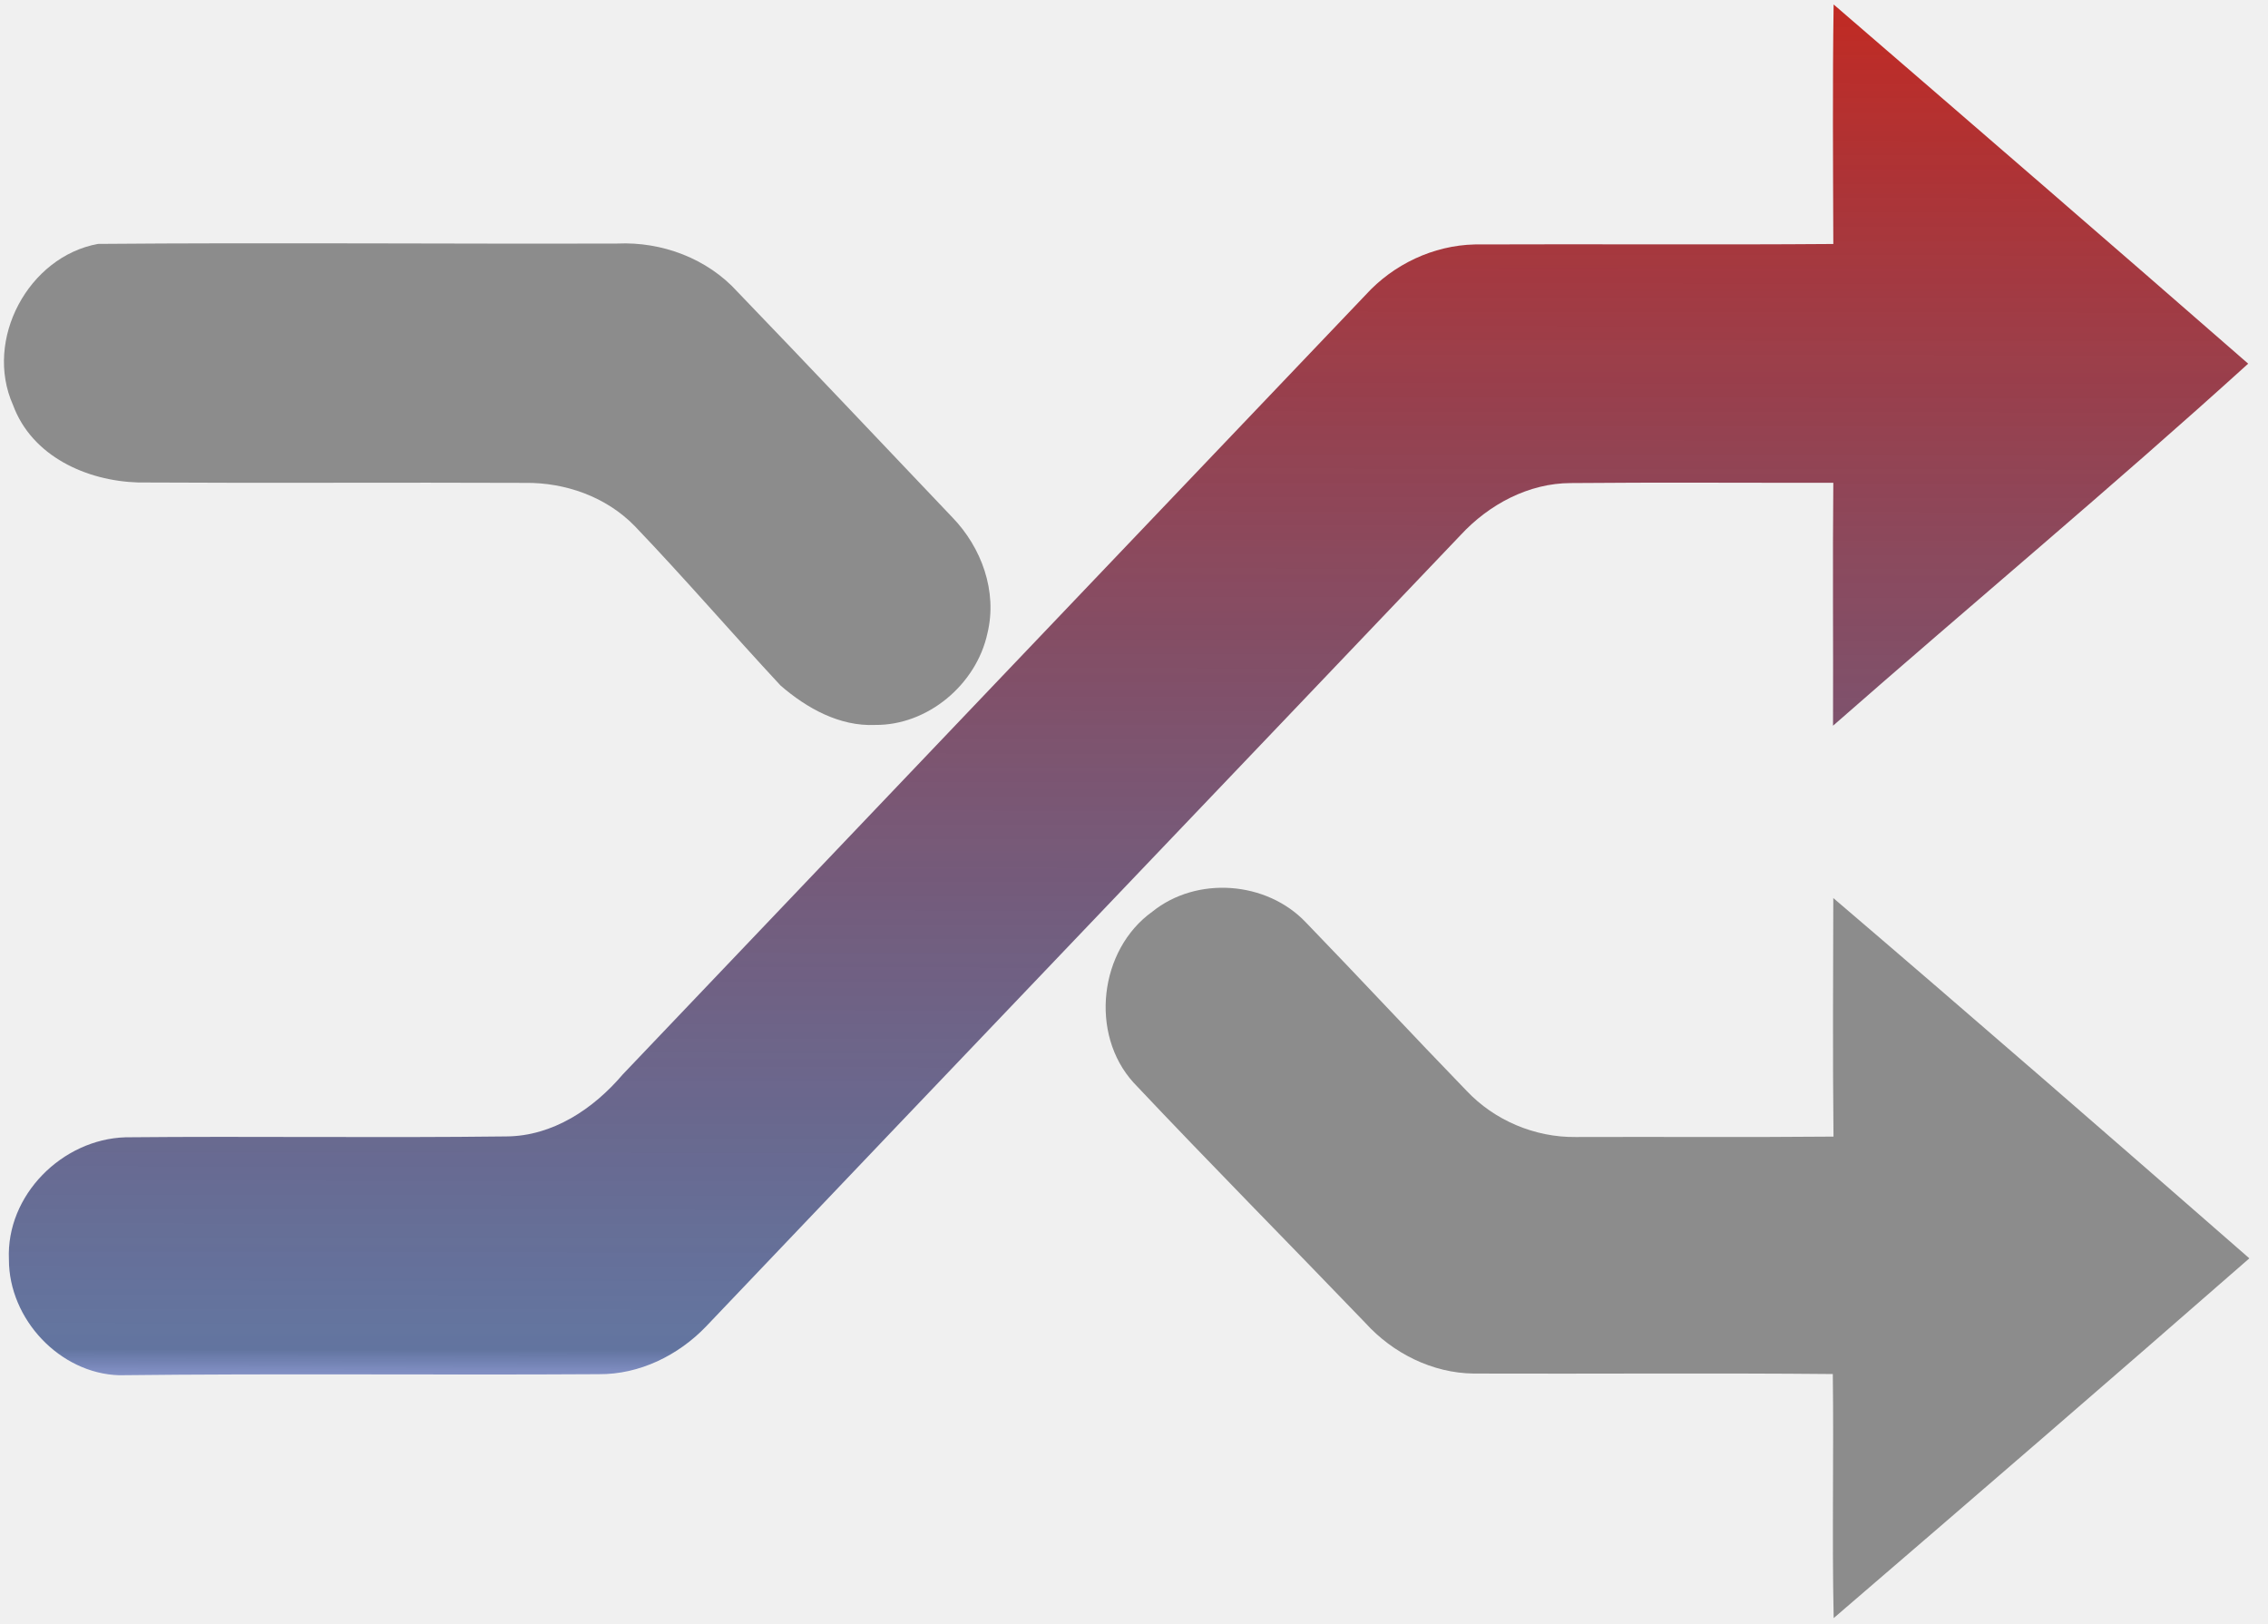
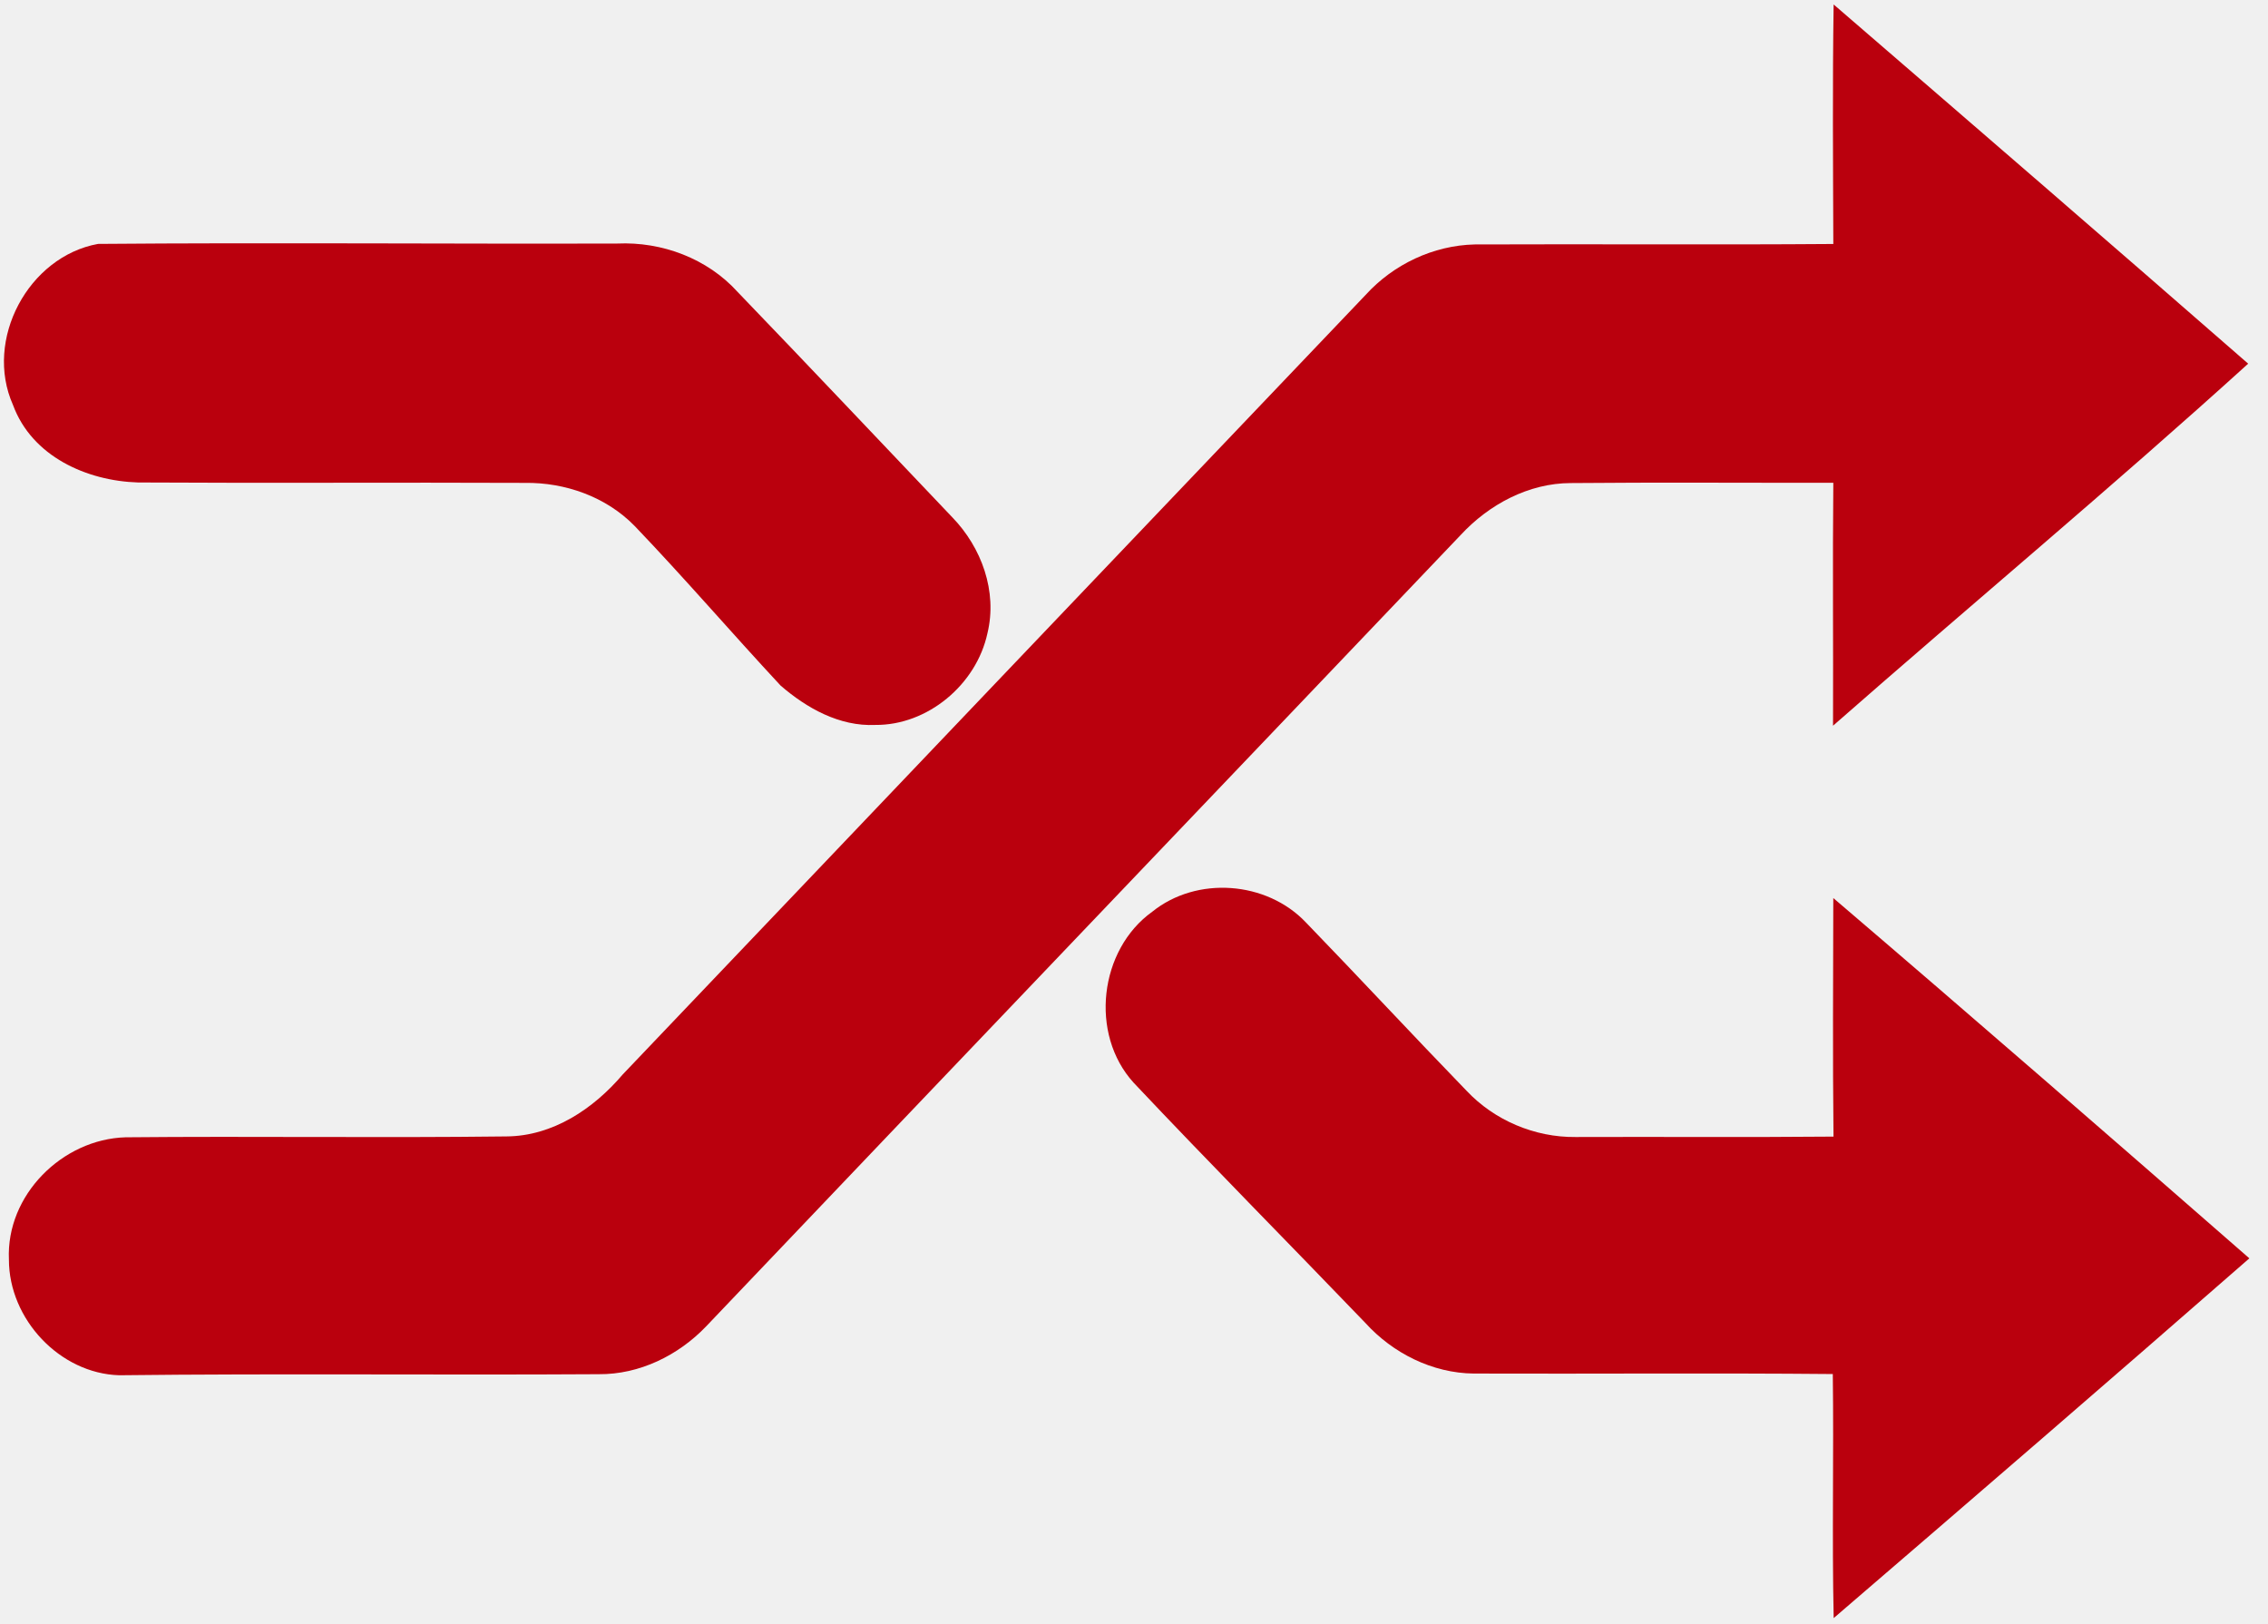
<svg xmlns="http://www.w3.org/2000/svg" width="88" height="63" viewBox="0 0 88 63" fill="none">
  <g clip-path="url(#clip0_701_38)">
-     <path d="M71.146 0.173C76.517 4.807 81.887 9.445 87.231 14.11C81.959 18.89 76.477 23.459 71.123 28.156C71.135 25.013 71.103 21.872 71.134 18.731C67.737 18.736 64.34 18.711 60.945 18.742C59.313 18.746 57.777 19.568 56.678 20.754C46.925 30.992 37.153 41.213 27.404 51.455C26.321 52.589 24.81 53.33 23.232 53.316C17.03 53.355 10.826 53.285 4.626 53.357C2.322 53.289 0.345 51.182 0.346 48.869C0.232 46.361 2.424 44.199 4.866 44.125C9.791 44.078 14.722 44.152 19.647 44.091C21.444 44.08 23.026 43.023 24.16 41.689C33.764 31.602 43.379 21.524 52.988 11.441C54.068 10.253 55.62 9.52 57.221 9.484C61.859 9.465 66.498 9.502 71.134 9.466C71.124 6.369 71.1 3.271 71.146 0.173Z" fill="url(#paint0_linear_701_38)" />
-     <path d="M3.805 9.463C10.509 9.407 17.237 9.468 23.952 9.449C25.682 9.371 27.445 10.026 28.622 11.329C31.412 14.225 34.173 17.155 36.947 20.067C38.084 21.239 38.708 22.945 38.313 24.572C37.882 26.562 35.993 28.145 33.958 28.126C32.576 28.189 31.303 27.478 30.286 26.597C28.384 24.552 26.56 22.428 24.628 20.41C23.521 19.274 21.93 18.713 20.367 18.735C15.363 18.713 10.359 18.749 5.355 18.719C3.364 18.657 1.24 17.709 0.505 15.714C-0.627 13.176 1.104 9.952 3.805 9.463Z" fill="#8C8C8C" />
-     <path d="M44.708 35.373C46.437 33.979 49.147 34.181 50.672 35.791C52.762 37.951 54.807 40.156 56.899 42.315C57.986 43.471 59.552 44.13 61.131 44.114C64.467 44.102 67.803 44.129 71.141 44.098C71.107 41.013 71.128 37.928 71.133 34.842C76.545 39.466 81.916 44.138 87.277 48.821C81.923 53.5 76.54 58.145 71.148 62.779C71.08 59.623 71.155 56.466 71.114 53.31C66.471 53.267 61.828 53.307 57.185 53.291C55.585 53.276 54.044 52.506 52.973 51.323C49.982 48.209 46.943 45.144 43.982 42.003C42.268 40.115 42.649 36.849 44.708 35.373Z" fill="#8C8C8C" />
+     <path d="M71.146 0.173C76.517 4.807 81.887 9.445 87.231 14.11C81.959 18.89 76.477 23.459 71.123 28.156C71.135 25.013 71.103 21.872 71.134 18.731C67.737 18.736 64.34 18.711 60.945 18.742C59.313 18.746 57.777 19.568 56.678 20.754C46.925 30.992 37.153 41.213 27.404 51.455C26.321 52.589 24.81 53.33 23.232 53.316C17.03 53.355 10.826 53.285 4.626 53.357C2.322 53.289 0.345 51.182 0.346 48.869C0.232 46.361 2.424 44.199 4.866 44.125C9.791 44.078 14.722 44.152 19.647 44.091C21.444 44.08 23.026 43.023 24.16 41.689C33.764 31.602 43.379 21.524 52.988 11.441C54.068 10.253 55.62 9.52 57.221 9.484C61.859 9.465 66.498 9.502 71.134 9.466C71.124 6.369 71.1 3.271 71.146 0.173Z" fill="#BA000D" />
+     <path d="M3.805 9.463C10.509 9.407 17.237 9.468 23.952 9.449C25.682 9.371 27.445 10.026 28.622 11.329C31.412 14.225 34.173 17.155 36.947 20.067C38.084 21.239 38.708 22.945 38.313 24.572C37.882 26.562 35.993 28.145 33.958 28.126C32.576 28.189 31.303 27.478 30.286 26.597C28.384 24.552 26.56 22.428 24.628 20.41C23.521 19.274 21.93 18.713 20.367 18.735C15.363 18.713 10.359 18.749 5.355 18.719C3.364 18.657 1.24 17.709 0.505 15.714C-0.627 13.176 1.104 9.952 3.805 9.463Z" fill="#BA000D" />
+     <path d="M44.708 35.373C46.437 33.979 49.147 34.181 50.672 35.791C52.762 37.951 54.807 40.156 56.899 42.315C57.986 43.471 59.552 44.13 61.131 44.114C64.467 44.102 67.803 44.129 71.141 44.098C71.107 41.013 71.128 37.928 71.133 34.842C76.545 39.466 81.916 44.138 87.277 48.821C81.923 53.5 76.54 58.145 71.148 62.779C71.08 59.623 71.155 56.466 71.114 53.31C66.471 53.267 61.828 53.307 57.185 53.291C55.585 53.276 54.044 52.506 52.973 51.323C49.982 48.209 46.943 45.144 43.982 42.003C42.268 40.115 42.649 36.849 44.708 35.373Z" fill="#BA000D" />
  </g>
  <defs>
-     <linearGradient id="paint0_linear_701_38" x1="43.787" y1="0.173" x2="43.714" y2="56.168" gradientUnits="userSpaceOnUse">
-       <stop stop-color="#C12A23" />
-       <stop offset="0.933" stop-color="#102D71" stop-opacity="0.63" />
-       <stop offset="1" stop-color="#001AFF" stop-opacity="0.026" />
-       <stop offset="1" stop-color="#0A3068" stop-opacity="0.66" />
-     </linearGradient>
    <clipPath id="clip0_701_38">
      <rect width="87.244" height="62.93" fill="white" transform="translate(0.0930176)" />
    </clipPath>
  </defs>
</svg>
